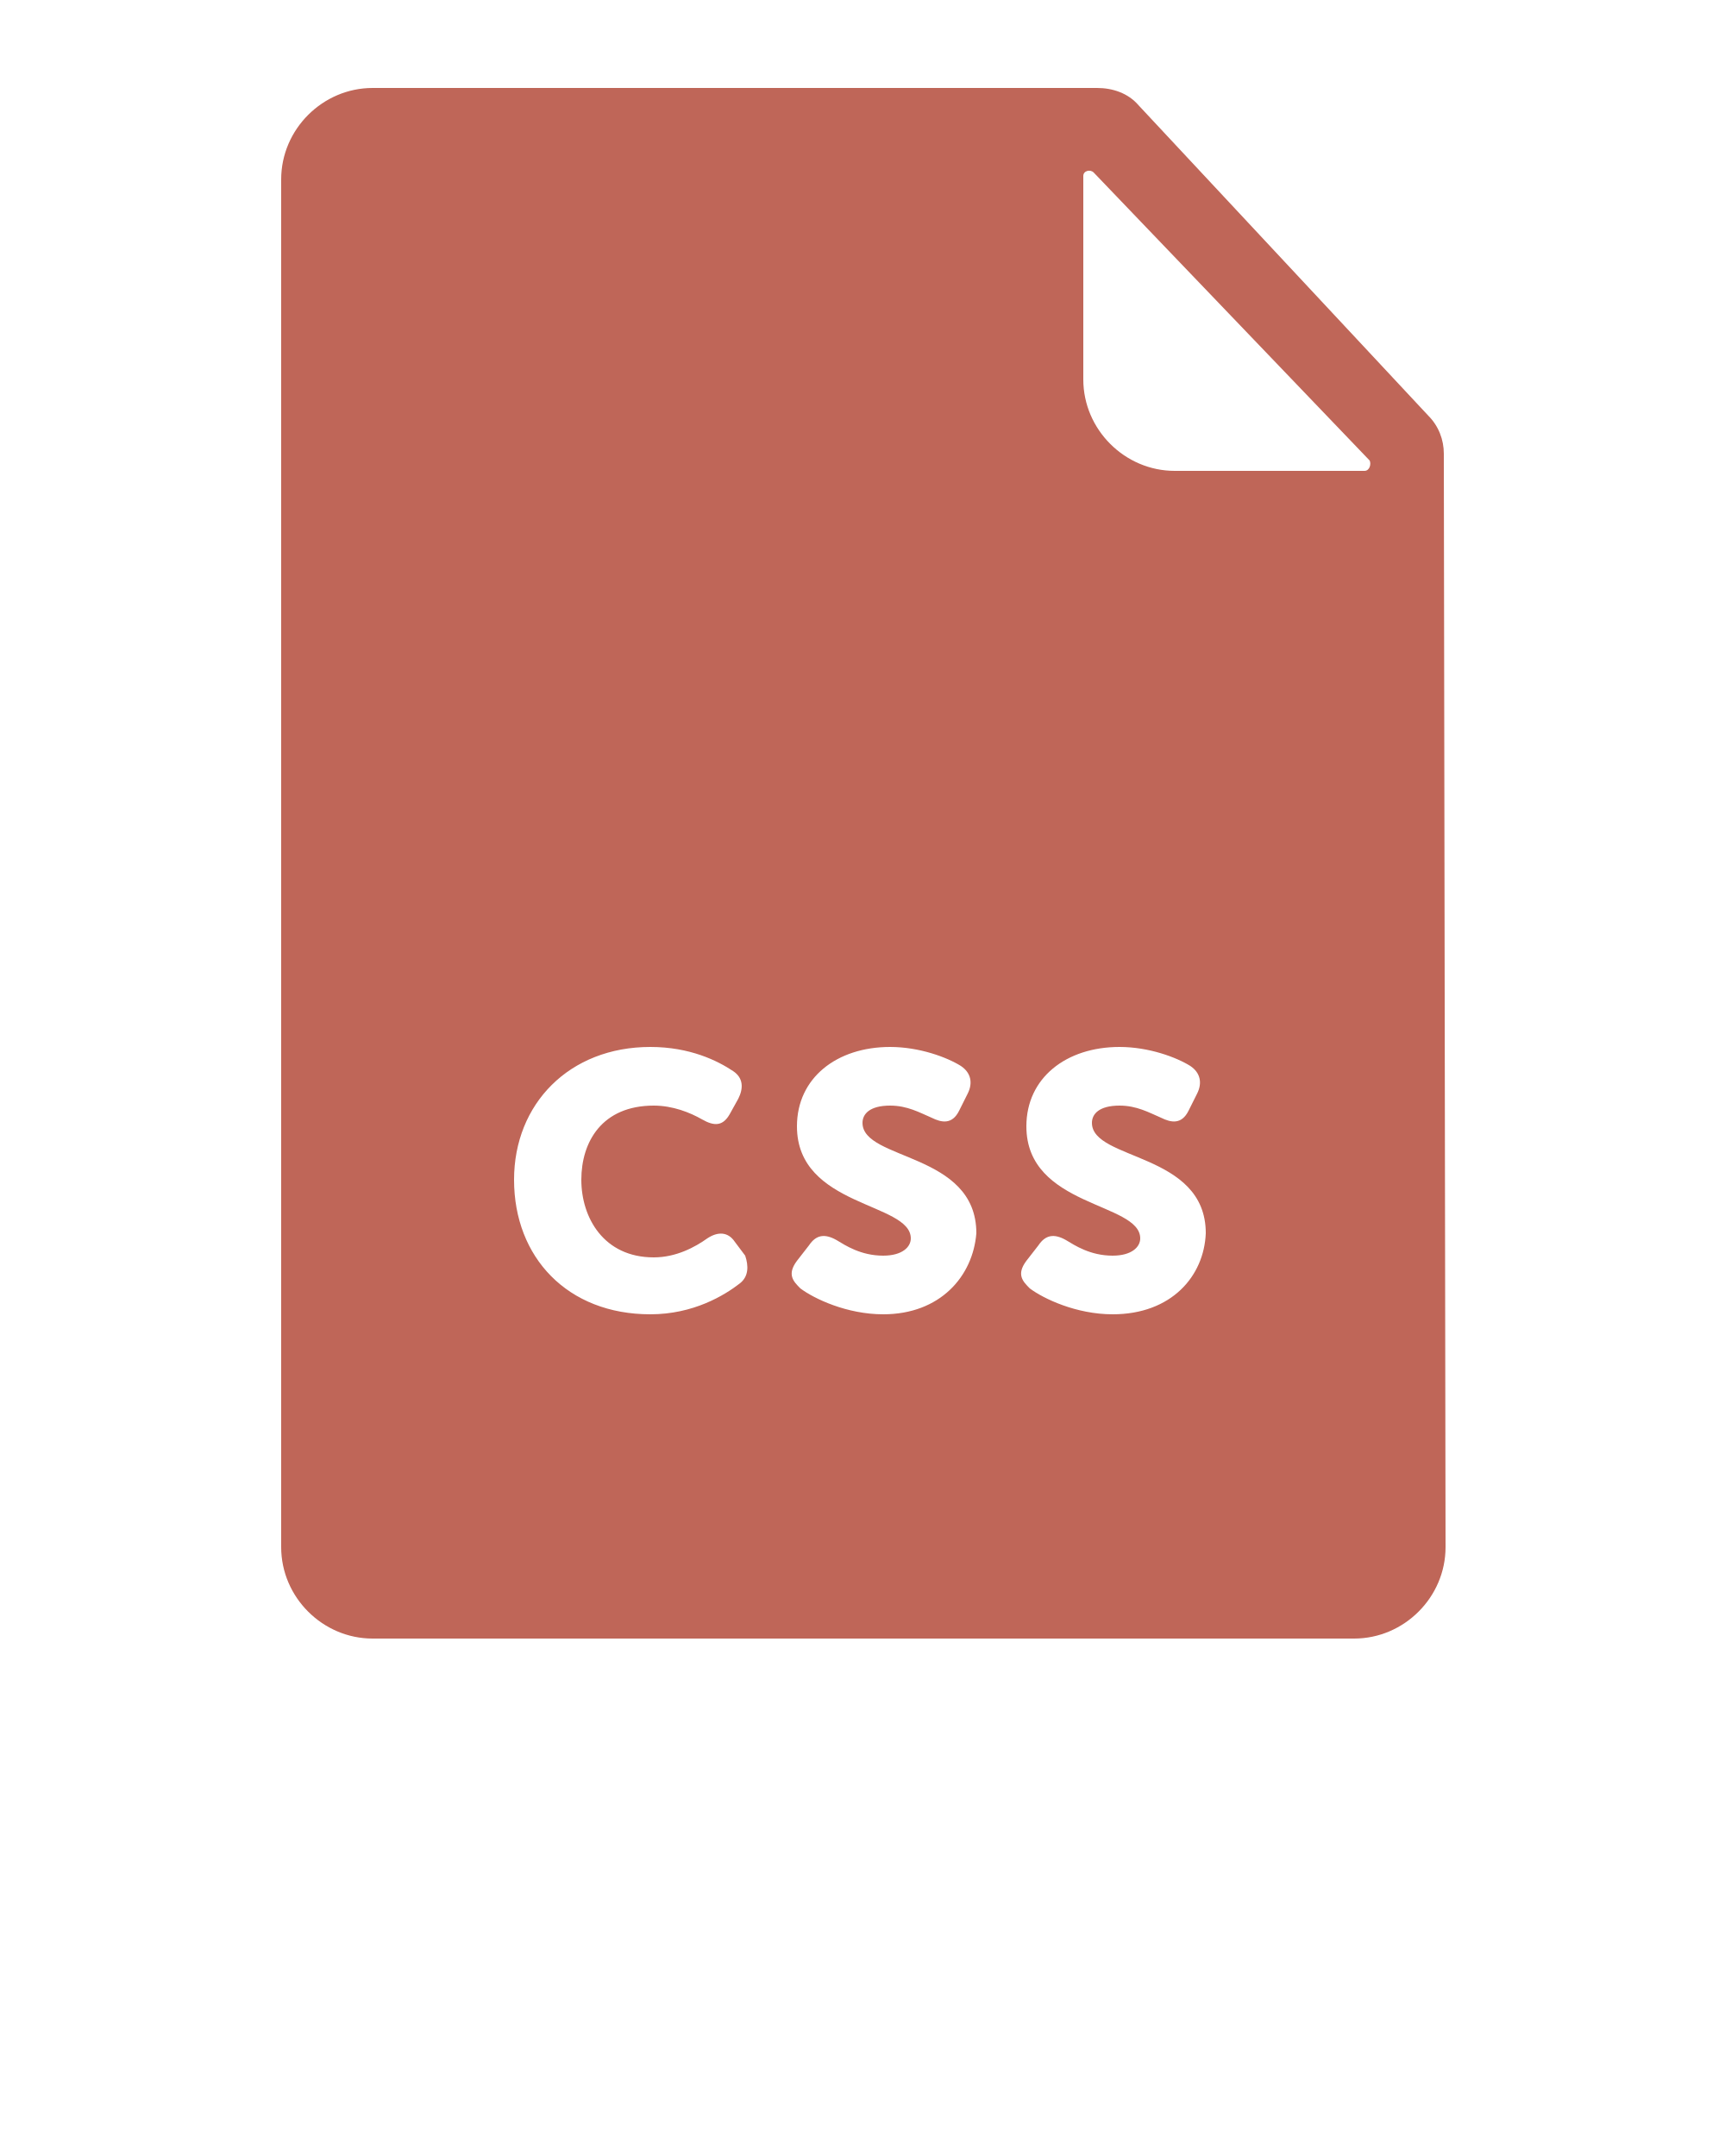
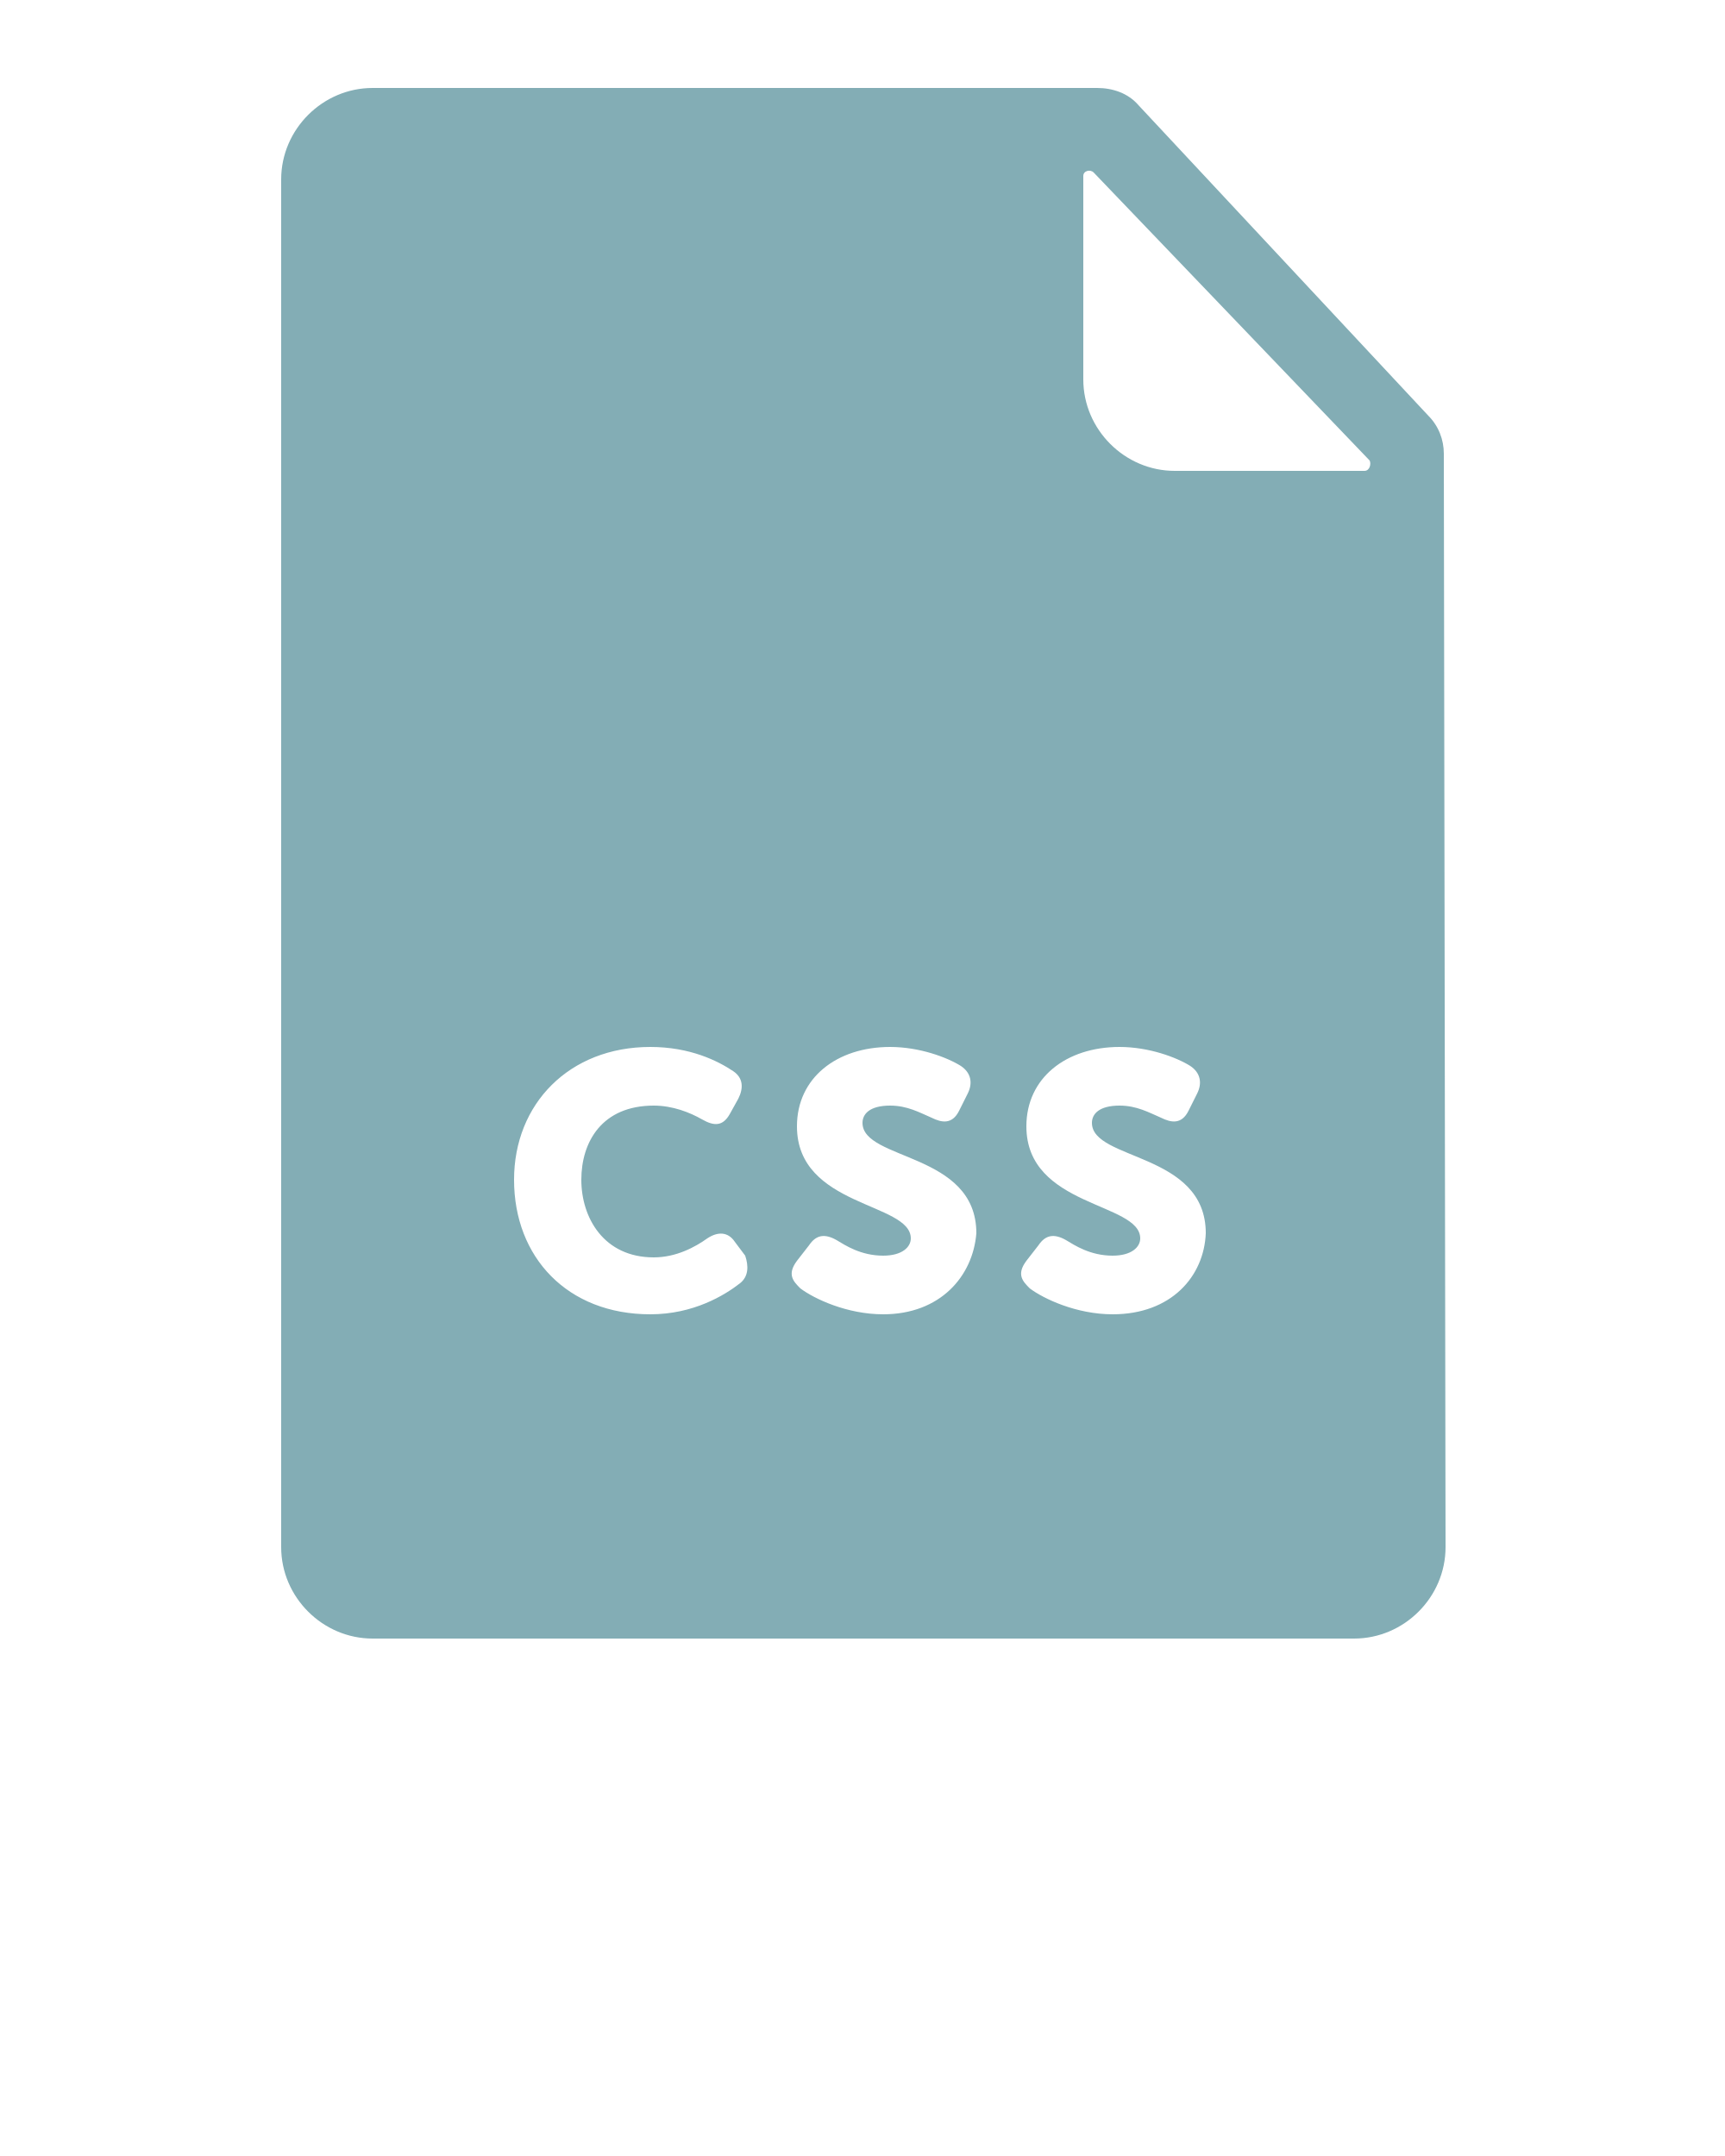
- <svg xmlns="http://www.w3.org/2000/svg" fill="#BF6658" version="1.1" x="0px" y="0px" viewBox="0 0 100 125" style="enable-background:new 0 0 100 100;" xml:space="preserve">
+ <svg xmlns="http://www.w3.org/2000/svg" fill="#83adb5" version="1.1" x="0px" y="0px" viewBox="0 0 100 125" style="enable-background:new 0 0 100 100;" xml:space="preserve">
  <g>
    <path d="M83.7,26.3c0-0.8-0.3-1.6-0.9-2.2L66,6.1c-0.6-0.7-1.5-1-2.4-1h-42c-2.9,0-5.3,2.4-5.3,5.3v79.3c0,2.9,2.4,5.3,5.3,5.3   h56.9c2.9,0,5.3-2.4,5.3-5.3L83.7,26.3z M42.9,74.4c-0.9,0.7-2.7,1.8-5.2,1.8c-4.8,0-7.9-3.3-7.9-7.8c0-4.4,3.2-7.7,7.9-7.7   c2.3,0,3.9,0.8,4.8,1.4c0.6,0.4,0.6,1,0.3,1.6l-0.5,0.9c-0.4,0.7-0.9,0.7-1.6,0.3c-0.7-0.4-1.7-0.8-2.8-0.8c-3,0-4.2,2.1-4.2,4.3   c0,2.2,1.3,4.5,4.2,4.5c1.3,0,2.4-0.6,3.1-1.1c0.6-0.4,1.2-0.4,1.6,0.2l0.6,0.8C43.4,73.4,43.4,74,42.9,74.4z M51.2,76.2   c-2.1,0-4-0.9-4.8-1.5c-0.4-0.4-0.8-0.8-0.2-1.6l0.7-0.9c0.4-0.6,0.9-0.7,1.6-0.3c0.5,0.3,1.4,0.9,2.7,0.9c1.1,0,1.6-0.5,1.6-1   c0-2.1-6.6-1.8-6.6-6.5c0-2.8,2.3-4.6,5.4-4.6c1.7,0,3.3,0.6,4.1,1.1c0.6,0.4,0.7,1,0.4,1.6l-0.5,1c-0.4,0.8-1,0.7-1.6,0.4   c-0.7-0.3-1.4-0.7-2.4-0.7c-1.2,0-1.6,0.5-1.6,1c0,2.2,6.6,1.7,6.6,6.4C56.4,74,54.5,76.2,51.2,76.2z M64.5,76.2   c-2.1,0-4-0.9-4.8-1.5c-0.4-0.4-0.8-0.8-0.2-1.6l0.7-0.9c0.4-0.6,0.9-0.7,1.6-0.3c0.5,0.3,1.4,0.9,2.7,0.9c1.1,0,1.6-0.5,1.6-1   c0-2.1-6.6-1.8-6.6-6.5c0-2.8,2.3-4.6,5.4-4.6c1.7,0,3.3,0.6,4.1,1.1c0.6,0.4,0.7,1,0.4,1.6l-0.5,1c-0.4,0.8-1,0.7-1.6,0.4   c-0.7-0.3-1.4-0.7-2.4-0.7c-1.2,0-1.6,0.5-1.6,1c0,2.2,6.6,1.7,6.6,6.4C69.8,74,67.9,76.2,64.5,76.2z M79.1,27.3h-11   c-2.9,0-5.3-2.4-5.3-5.3V10.2c0-0.3,0.4-0.4,0.6-0.2l16,16.7C79.5,26.9,79.4,27.3,79.1,27.3z" />
  </g>
</svg>
